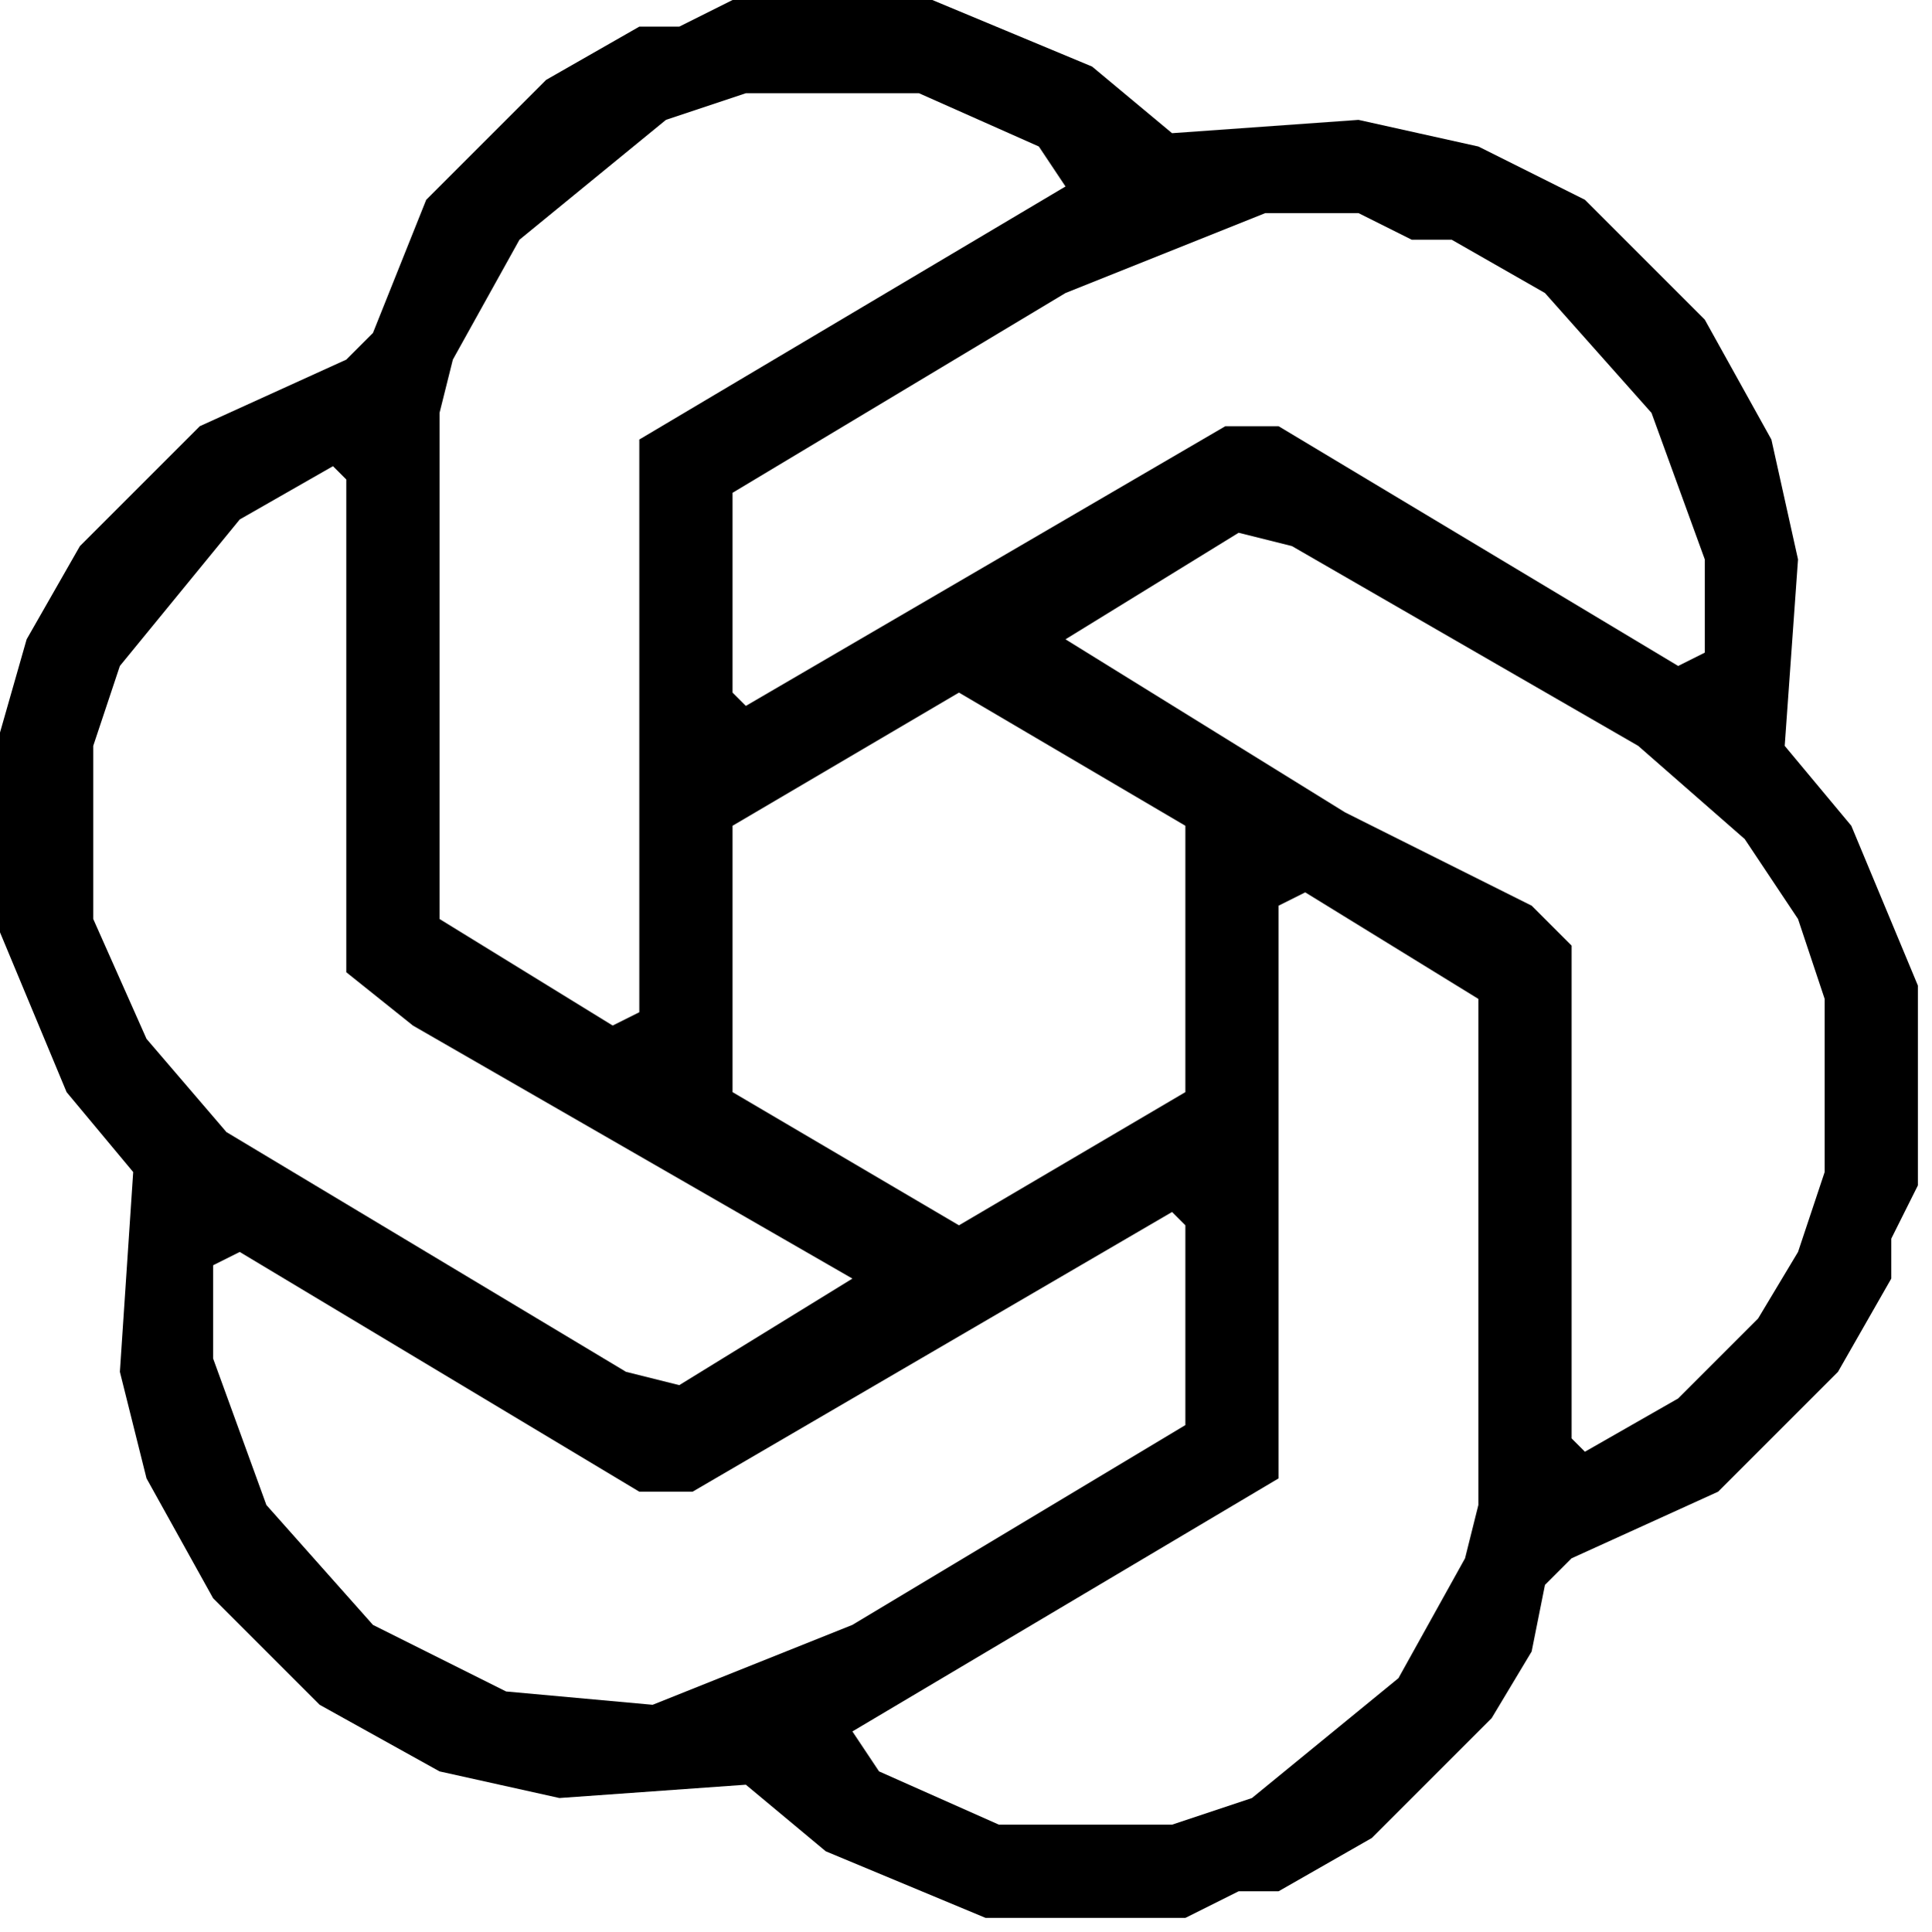
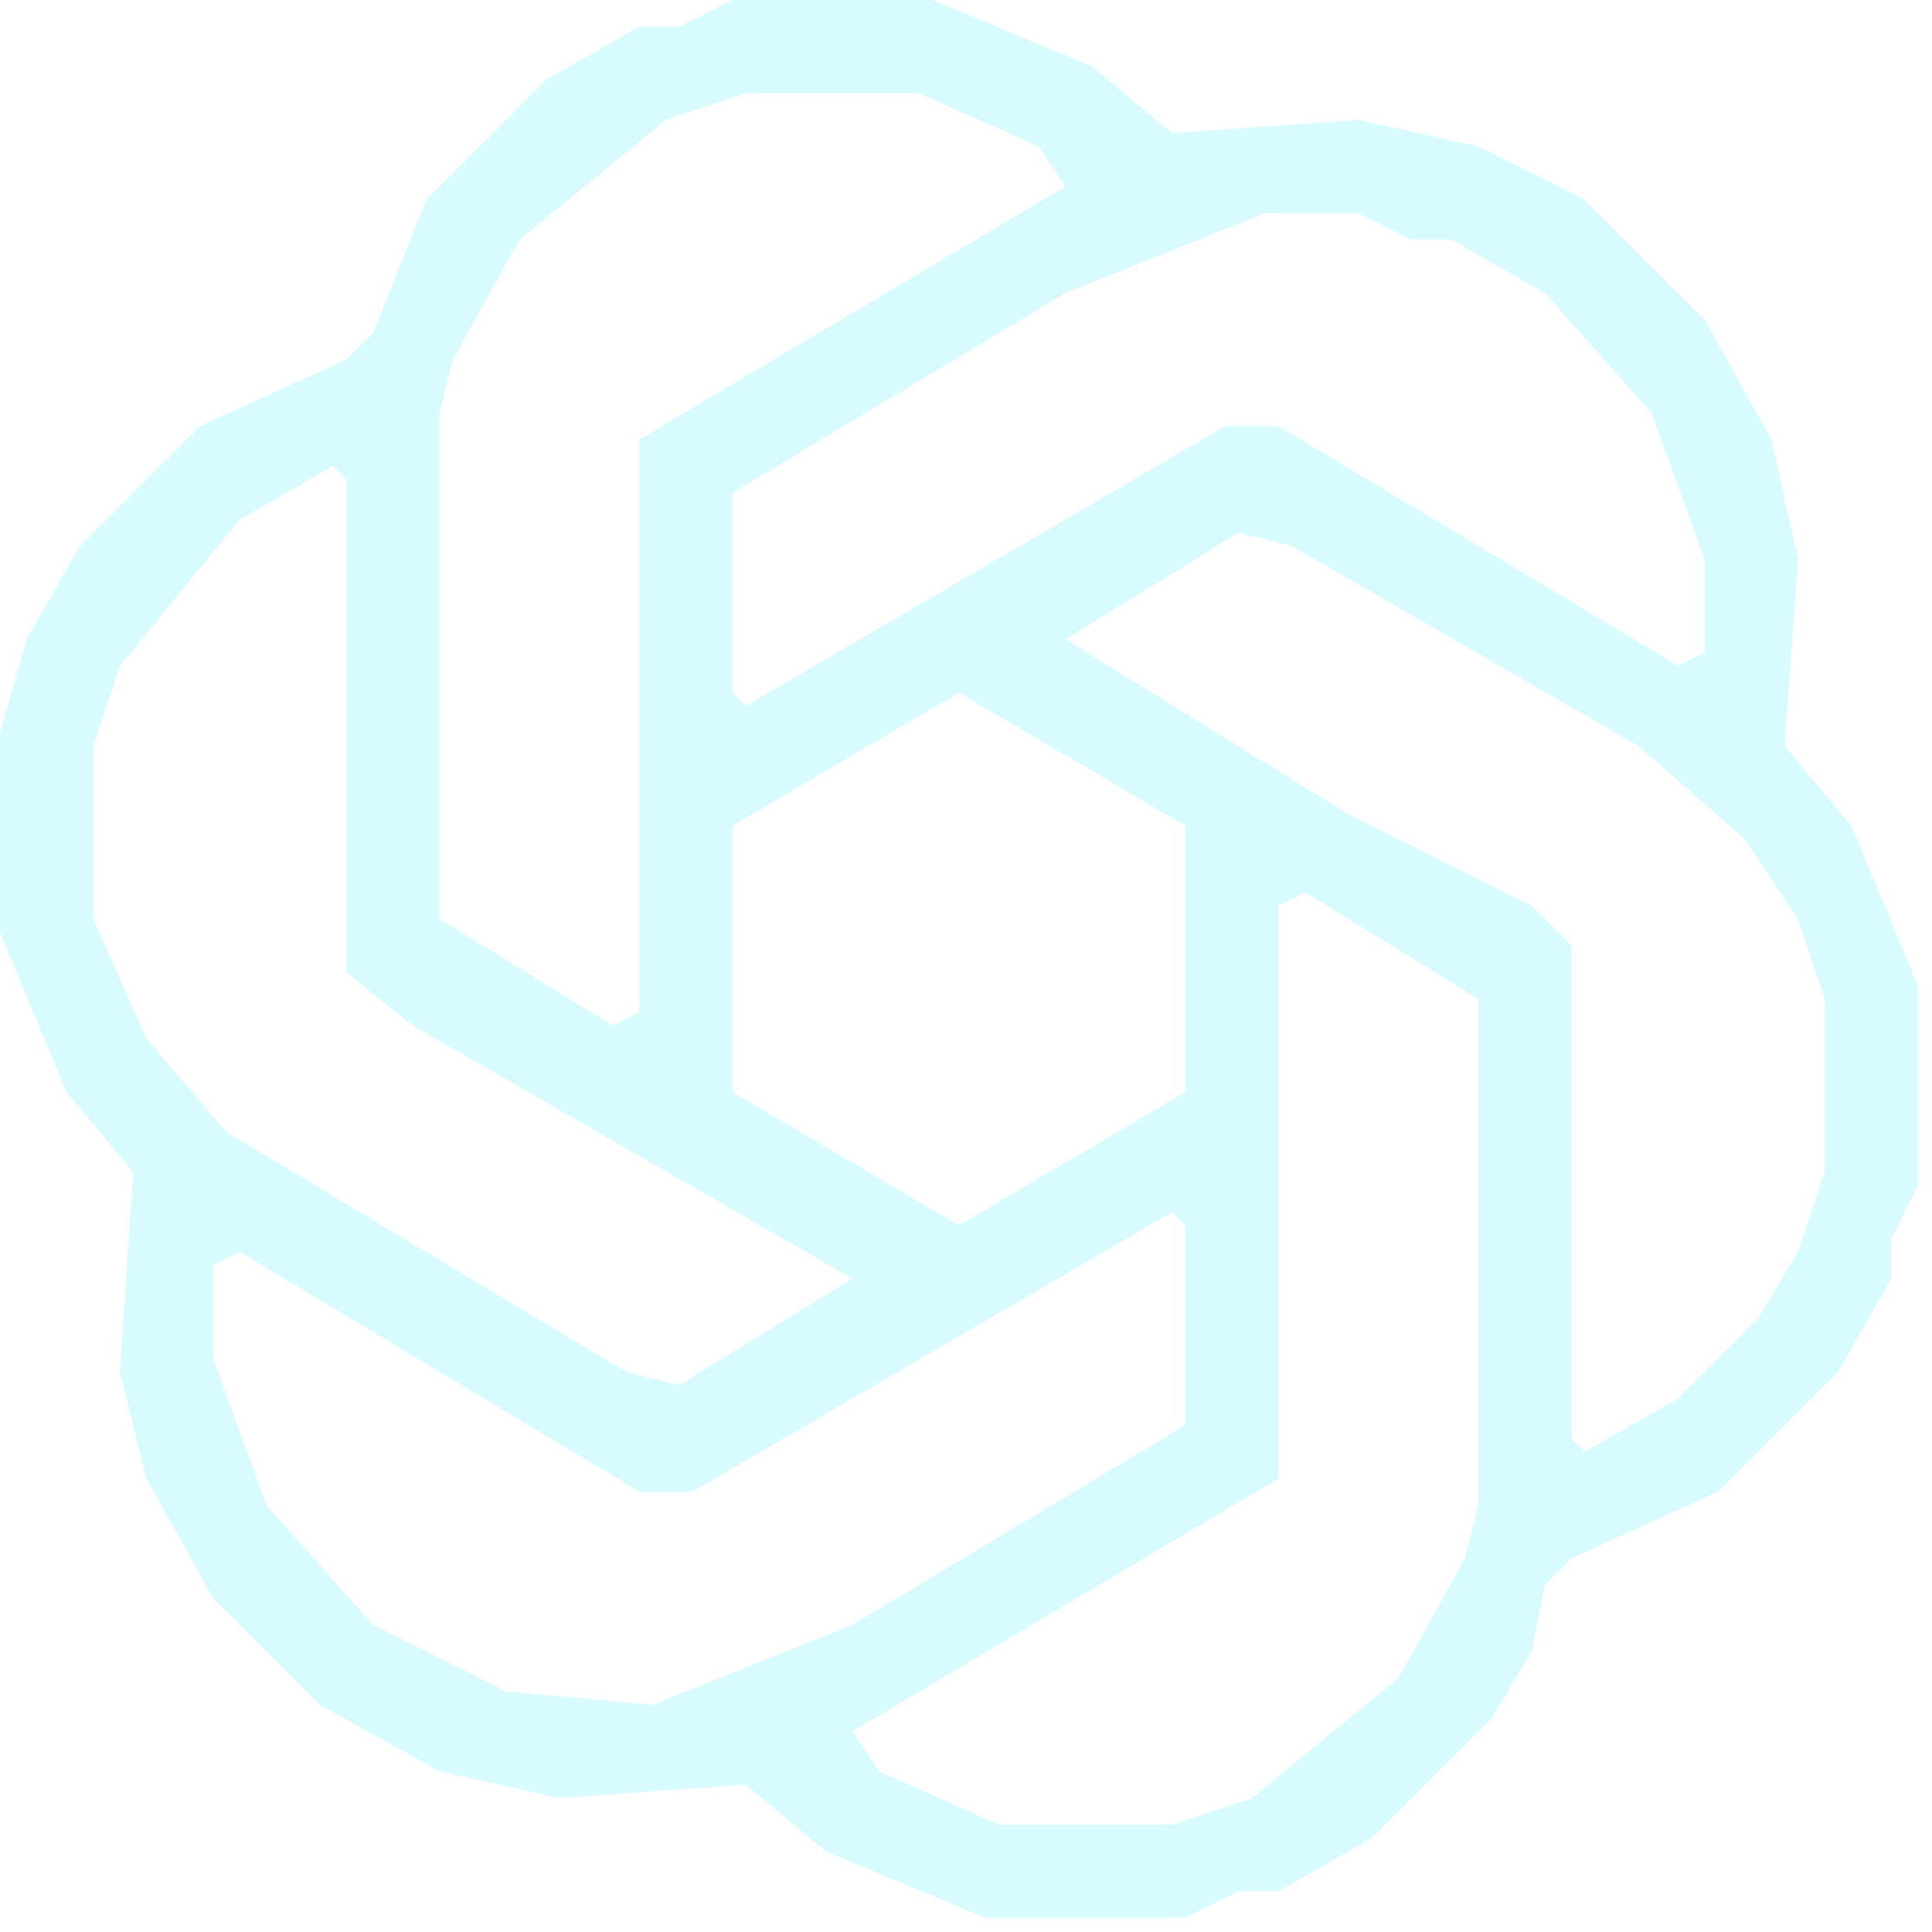
<svg xmlns="http://www.w3.org/2000/svg" viewBox="0 0 145 145">
-   <path fill="#000" fill-rule="evenodd" d="M 55 0 51 2 48 2 41 6 32 15 28 25 26 27 15 32 6 41 2 48 0 55 0 70 5 82 10 88 9 103 11 111 16 120 24 128 33 133 42 135 56 134 62 139 74 144 89 144 93 142 96 142 103 138 112 129 115 124 116 119 118 117 129 112 138 103 142 96 142 93 144 89 144 74 139 62 134 56 135 42 133 33 128 24 119 15 111 11 102 9 88 10 82 5 70 0 Z M 98 67 111 75 111 113 110 117 105 126 94 135 88 137 75 137 66 133 64 130 96 111 96 68 Z M 78 11 80 14 48 33 48 76 46 77 33 69 33 31 34 27 39 18 50 9 56 7 69 7 Z M 93 40 97 41 123 56 131 63 135 69 137 75 137 88 135 94 132 99 126 105 119 109 118 108 118 71 115 68 101 61 80 48 Z M 25 35 26 36 26 73 31 77 64 96 51 104 47 103 17 85 11 78 7 69 7 56 9 50 18 39 Z M 128 42 128 49 126 50 96 32 92 32 56 53 55 52 55 37 80 22 95 16 102 16 106 18 109 18 116 22 124 31 Z M 89 92 89 107 64 122 49 128 38 127 28 122 20 113 16 102 16 95 18 94 48 112 52 112 88 91 Z M 72 52 89 62 89 82 72 92 55 82 55 62 Z" />
+   <path fill="#d8fbff" fill-rule="evenodd" d="M 55 0 51 2 48 2 41 6 32 15 28 25 26 27 15 32 6 41 2 48 0 55 0 70 5 82 10 88 9 103 11 111 16 120 24 128 33 133 42 135 56 134 62 139 74 144 89 144 93 142 96 142 103 138 112 129 115 124 116 119 118 117 129 112 138 103 142 96 142 93 144 89 144 74 139 62 134 56 135 42 133 33 128 24 119 15 111 11 102 9 88 10 82 5 70 0 Z M 98 67 111 75 111 113 110 117 105 126 94 135 88 137 75 137 66 133 64 130 96 111 96 68 Z M 78 11 80 14 48 33 48 76 46 77 33 69 33 31 34 27 39 18 50 9 56 7 69 7 Z M 93 40 97 41 123 56 131 63 135 69 137 75 137 88 135 94 132 99 126 105 119 109 118 108 118 71 115 68 101 61 80 48 Z M 25 35 26 36 26 73 31 77 64 96 51 104 47 103 17 85 11 78 7 69 7 56 9 50 18 39 Z M 128 42 128 49 126 50 96 32 92 32 56 53 55 52 55 37 80 22 95 16 102 16 106 18 109 18 116 22 124 31 Z M 89 92 89 107 64 122 49 128 38 127 28 122 20 113 16 102 16 95 18 94 48 112 52 112 88 91 Z M 72 52 89 62 89 82 72 92 55 82 55 62 Z" />
</svg>
